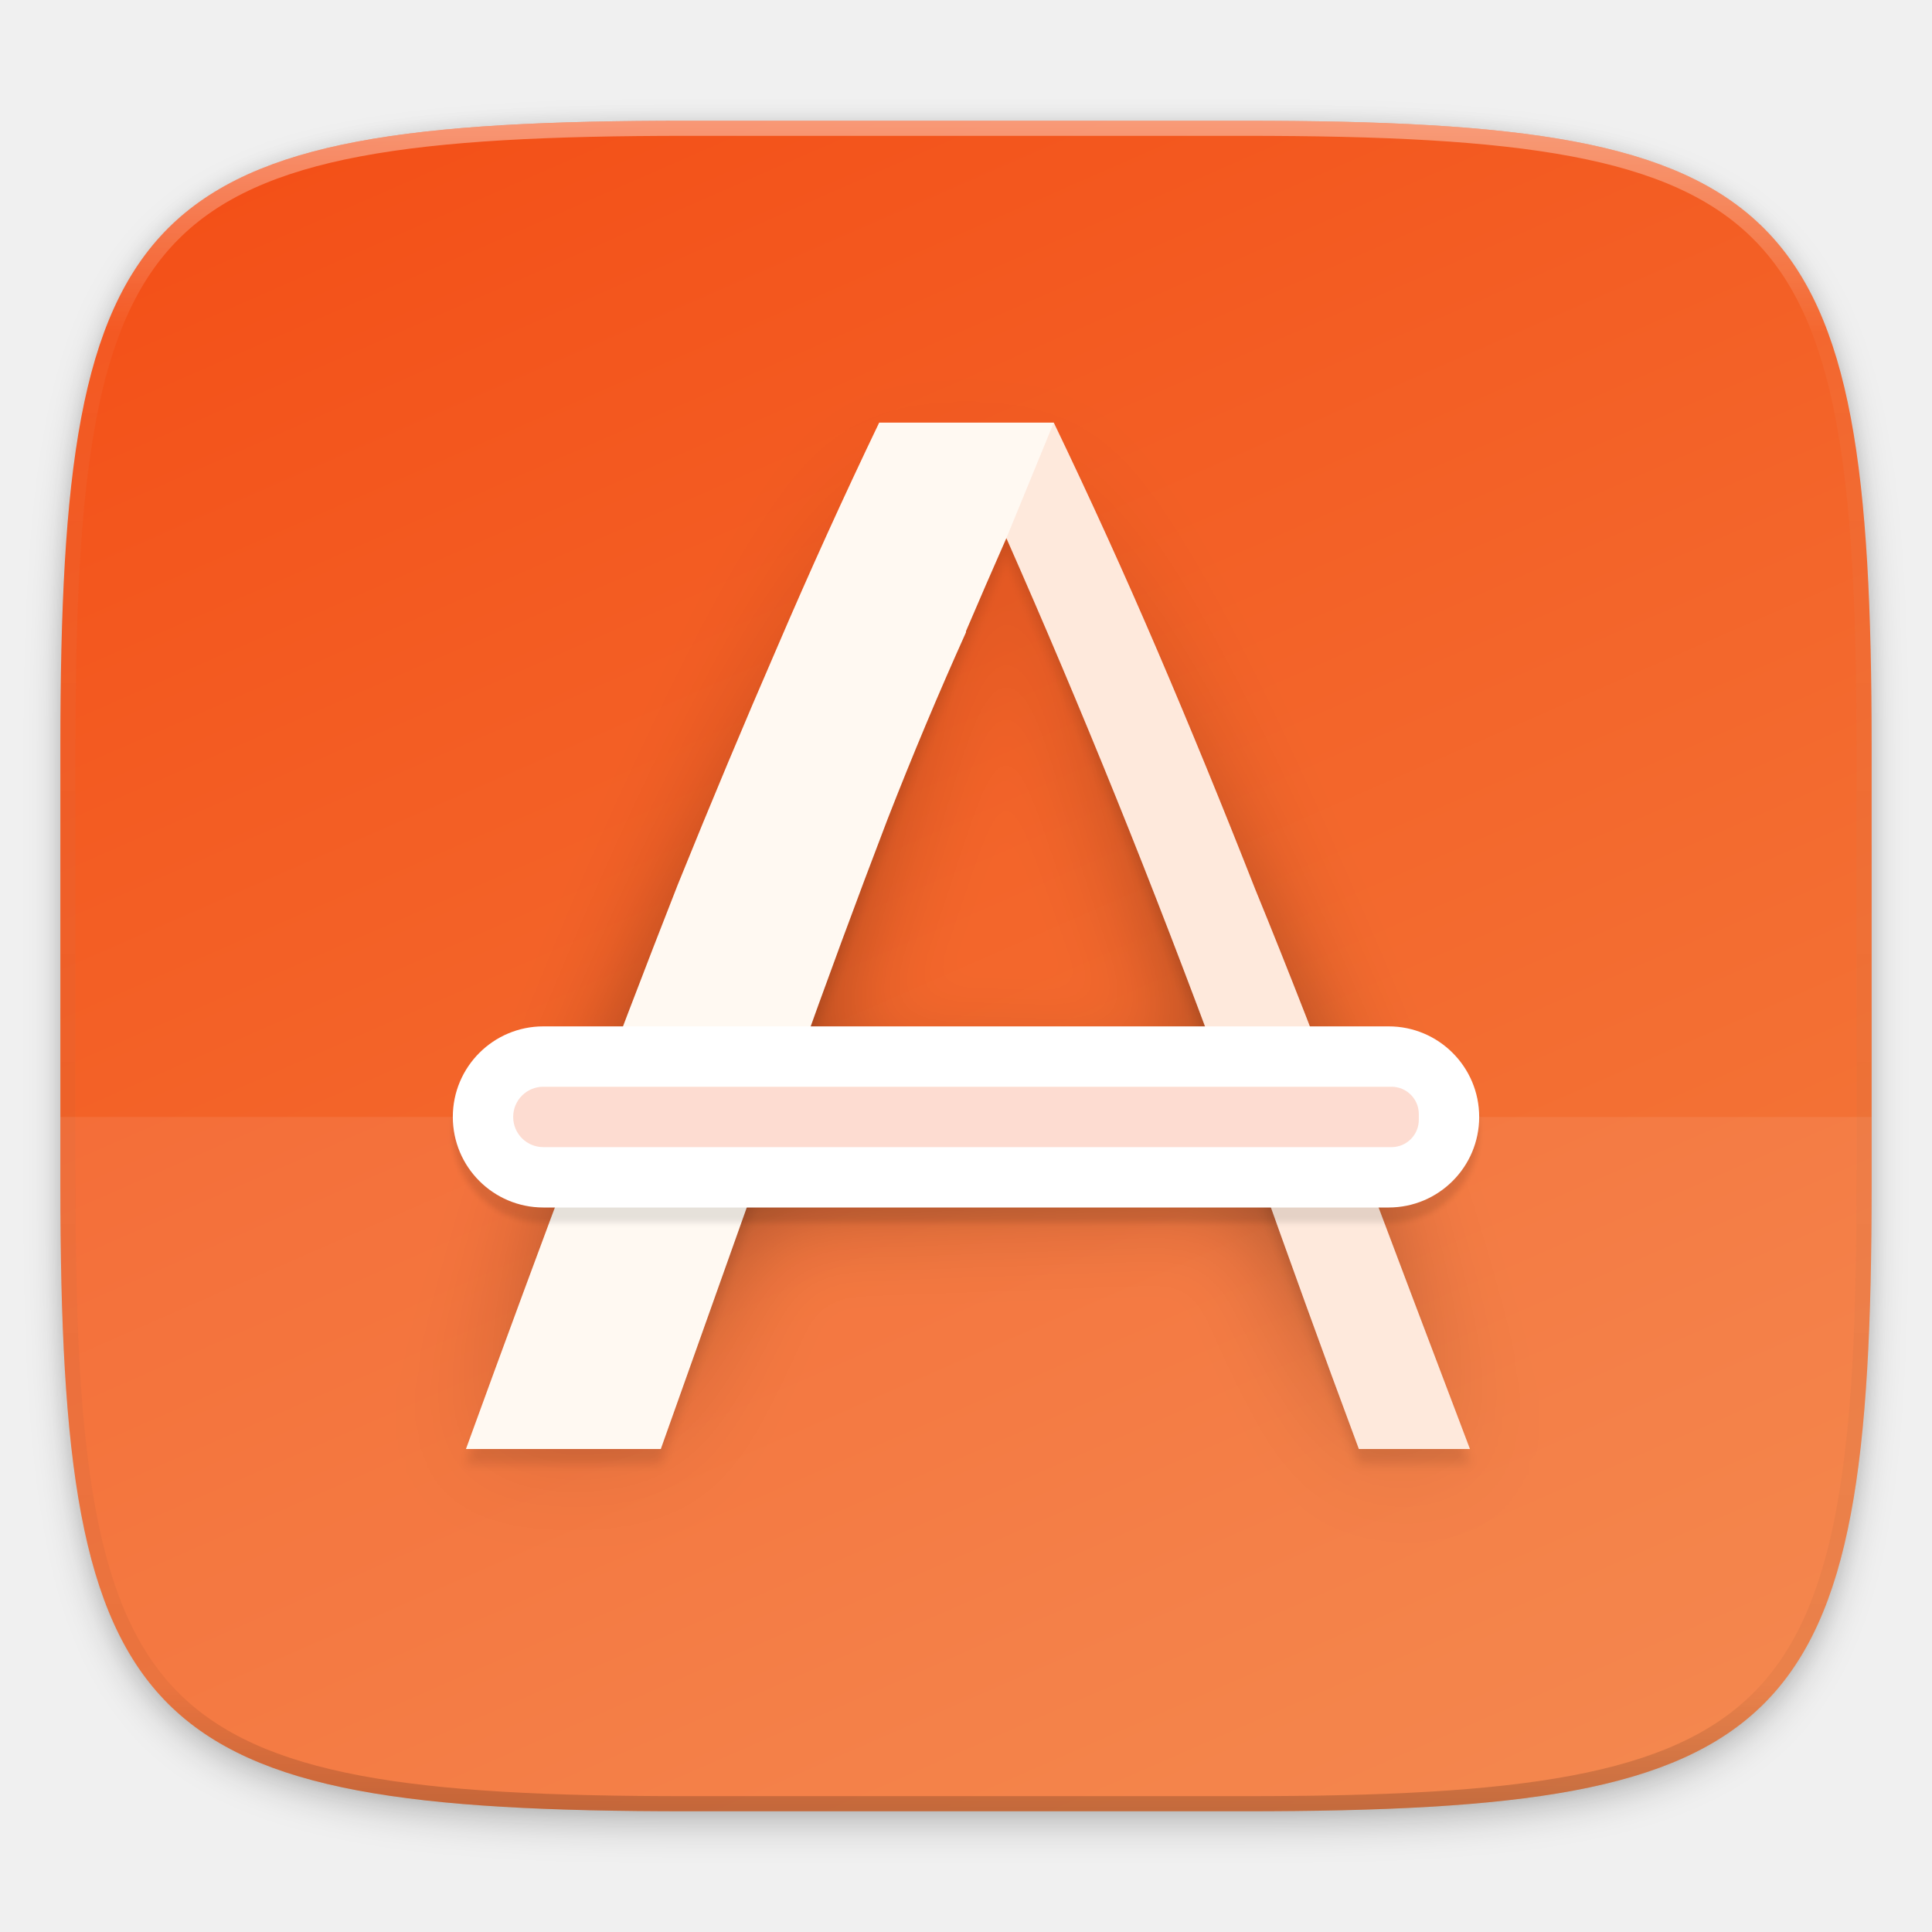
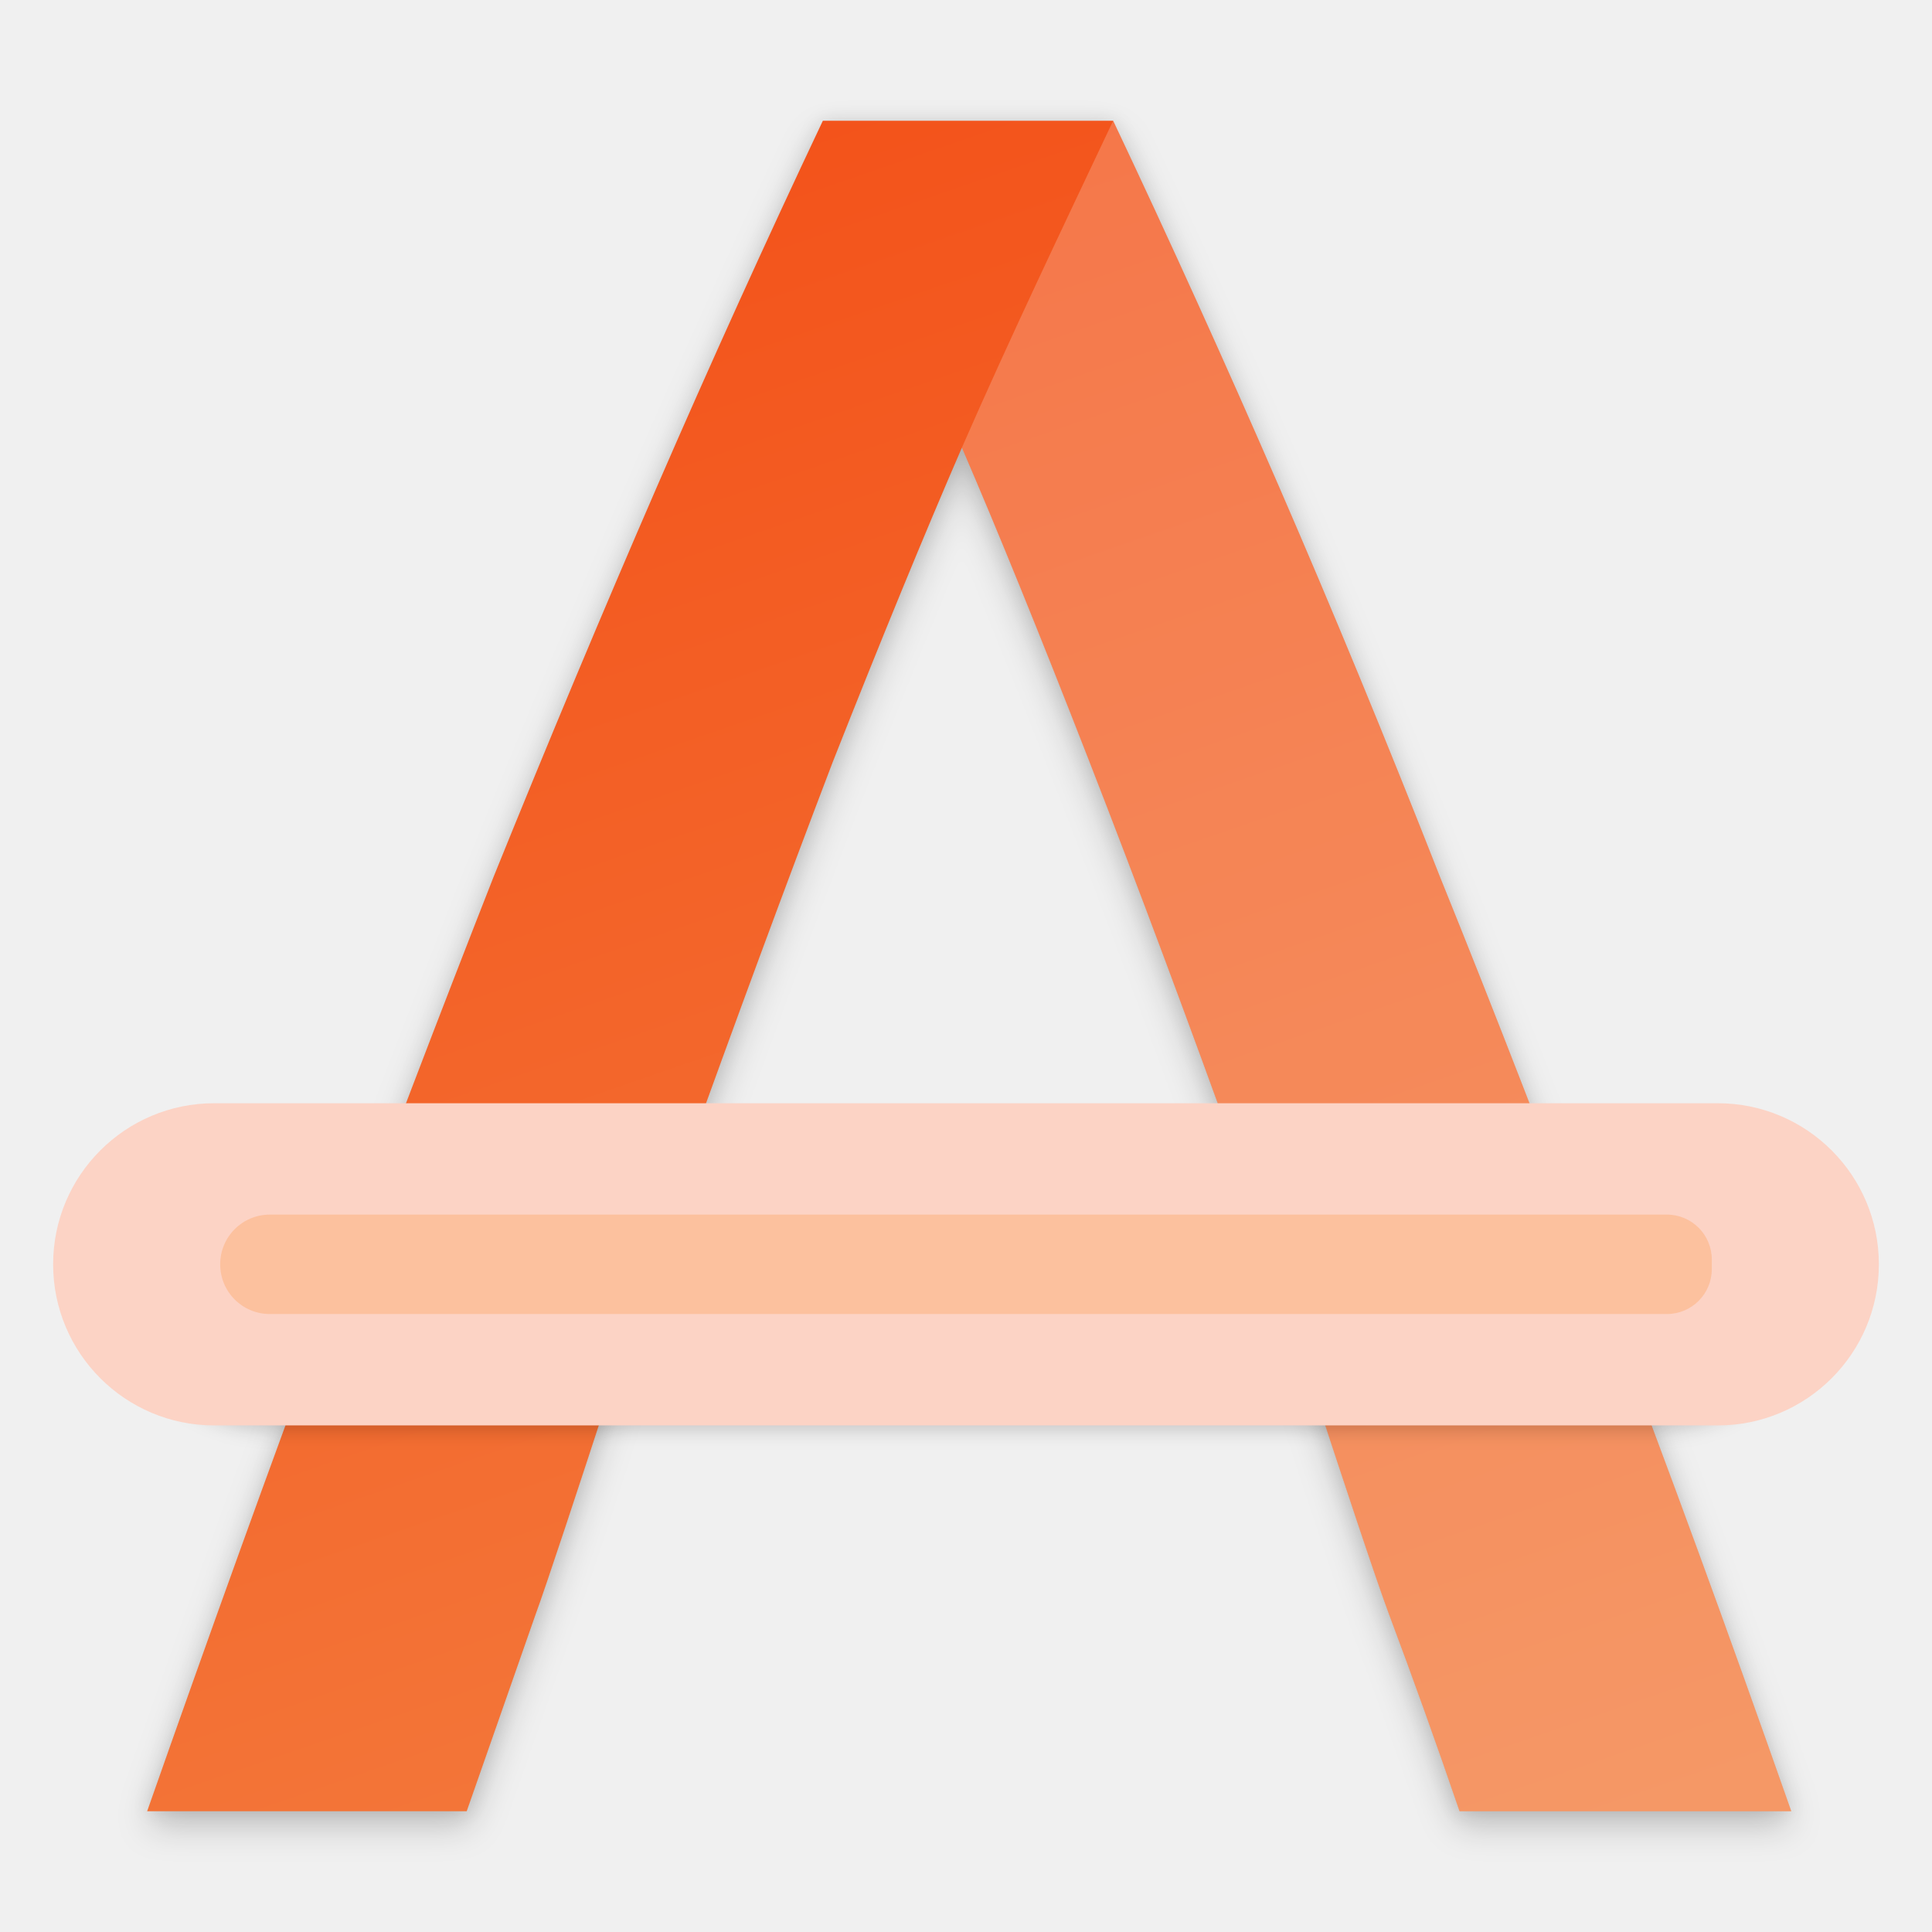
<svg xmlns="http://www.w3.org/2000/svg" xmlns:xlink="http://www.w3.org/1999/xlink" width="256px" height="256px" viewBox="0 0 256 256" version="1.1" id="SVGRoot">
  <defs id="defs848">
+     <linearGradient id="linearGradient905">
+       <stop style="stop-color:#f34f17;stop-opacity:1" offset="0" id="stop903" />
+       <stop style="stop-color:#f37e40;stop-opacity:1" offset="1" id="stop901" />
+     </linearGradient>
    <clipPath clipPathUnits="userSpaceOnUse" id="clipPath1082-3">
      <path id="path1084-6" d="M 361.938,-212 C 507.235,-212 528,-191.287 528,-46.125 V 70.125 C 528,215.286 507.235,236 361.938,236 H 214.062 C 68.765,236 48,215.286 48,70.125 V -46.125 C 48,-191.287 68.765,-212 214.062,-212 Z" style="display:inline;opacity:1;fill:#8c59d9;fill-opacity:1;stroke:none;stroke-width:2;stroke-linecap:round;stroke-linejoin:round;stroke-miterlimit:4;stroke-dasharray:none;stroke-dashoffset:0;stroke-opacity:1;enable-background:new" />
    </clipPath>
    <clipPath clipPathUnits="userSpaceOnUse" id="clipPath1025">
      <path style="opacity:1;fill:#8c59d9;fill-opacity:1;stroke:none;stroke-width:2;stroke-linecap:round;stroke-linejoin:round;stroke-miterlimit:4;stroke-dasharray:none;stroke-dashoffset:0;stroke-opacity:1" d="M 329.938,32 C 475.235,32 496,52.713 496,197.875 v 116.25 C 496,459.286 475.235,480 329.938,480 H 182.062 C 36.765,480 16,459.286 16,314.125 V 197.875 C 16,52.713 36.765,32 182.062,32 Z" id="path1027" />
    </clipPath>
    <clipPath clipPathUnits="userSpaceOnUse" id="clipPath4277-8">
      <rect style="color:#000000;display:inline;overflow:visible;visibility:visible;opacity:0.82;fill:#88b637;fill-opacity:1;fill-rule:nonzero;stroke:none;stroke-width:2;stroke-linecap:butt;stroke-linejoin:miter;stroke-miterlimit:4;stroke-dasharray:none;stroke-dashoffset:0;stroke-opacity:1;marker:none;enable-background:accumulate" id="rect4279-6" width="512" height="512" x="5.5999999e-07" y="0" ry="1" />
    </clipPath>
    <linearGradient id="linearGradient3650-7-9">
      <stop style="stop-color:#5884f4;stop-opacity:1" offset="0" id="stop4366" />
      <stop id="stop4368" offset="1" style="stop-color:#80a3fa;stop-opacity:1" />
    </linearGradient>
-     <filter style="color-interpolation-filters:sRGB" id="filter929" x="-0.023" width="1.046" y="-0.025" height="1.05">
-       <feGaussianBlur stdDeviation="2.32" id="feGaussianBlur931" />
-     </filter>
-     <filter style="color-interpolation-filters:sRGB" id="filter4569" x="-0.012" width="1.023" y="-0.012" height="1.025">
-       <feGaussianBlur stdDeviation="1.16" id="feGaussianBlur4571" />
-     </filter>
    <clipPath clipPathUnits="userSpaceOnUse" id="clipPath1082-3-3">
      <path id="path1084-6-5" d="M 361.938,-212 C 507.235,-212 528,-191.287 528,-46.125 V 70.125 C 528,215.286 507.235,236 361.938,236 H 214.062 C 68.765,236 48,215.286 48,70.125 V -46.125 C 48,-191.287 68.765,-212 214.062,-212 Z" style="display:inline;opacity:1;fill:#8c59d9;fill-opacity:1;stroke:none;stroke-width:2;stroke-linecap:round;stroke-linejoin:round;stroke-miterlimit:4;stroke-dasharray:none;stroke-dashoffset:0;stroke-opacity:1;enable-background:new" />
    </clipPath>
    <clipPath clipPathUnits="userSpaceOnUse" id="clipPath1082-3-3-6">
      <path id="path1084-6-5-2" d="M 361.938,-212 C 507.235,-212 528,-191.287 528,-46.125 V 70.125 C 528,215.286 507.235,236 361.938,236 H 214.062 C 68.765,236 48,215.286 48,70.125 V -46.125 C 48,-191.287 68.765,-212 214.062,-212 Z" style="display:inline;opacity:1;fill:#8c59d9;fill-opacity:1;stroke:none;stroke-width:2;stroke-linecap:round;stroke-linejoin:round;stroke-miterlimit:4;stroke-dasharray:none;stroke-dashoffset:0;stroke-opacity:1;enable-background:new" />
    </clipPath>
-     <linearGradient xlink:href="#linearGradient1013" id="linearGradient1108" x1="296" y1="-212" x2="296" y2="236" gradientUnits="userSpaceOnUse" />
-     <linearGradient id="linearGradient1013">
-       <stop id="stop1005" offset="0" style="stop-color:#ffffff;stop-opacity:1;" />
-       <stop style="stop-color:#ffffff;stop-opacity:0.098" offset="0.125" id="stop1007" />
-       <stop style="stop-color:#000000;stop-opacity:0.098" offset="0.925" id="stop1009" />
-       <stop id="stop1011" offset="1" style="stop-color:#000000;stop-opacity:0.498" />
-     </linearGradient>
    <clipPath clipPathUnits="userSpaceOnUse" id="clipPath1082-3-36">
      <path id="path1084-6-7" d="M 361.938,-212 C 507.235,-212 528,-191.287 528,-46.125 V 70.125 C 528,215.286 507.235,236 361.938,236 H 214.062 C 68.765,236 48,215.286 48,70.125 V -46.125 C 48,-191.287 68.765,-212 214.062,-212 Z" style="display:inline;opacity:1;fill:#8c59d9;fill-opacity:1;stroke:none;stroke-width:2;stroke-linecap:round;stroke-linejoin:round;stroke-miterlimit:4;stroke-dasharray:none;stroke-dashoffset:0;stroke-opacity:1;enable-background:new" />
    </clipPath>
    <linearGradient gradientTransform="translate(-23.99999,-28.00003)" xlink:href="#linearGradient7537" id="linearGradient947" x1="208" y1="284" x2="96" y2="28" gradientUnits="userSpaceOnUse" />
    <linearGradient id="linearGradient7537">
      <stop style="stop-color:#f37e40;stop-opacity:1" offset="0" id="stop7539" />
      <stop style="stop-color:#f34f17;stop-opacity:1" offset="1" id="stop7541" />
    </linearGradient>
-     <filter style="color-interpolation-filters:sRGB" id="filter1062" x="-0.012" width="1.024" y="-0.012" height="1.024">
-       <feGaussianBlur stdDeviation="0.673" id="feGaussianBlur1064" />
+     <filter style="color-interpolation-filters:sRGB" id="filter936" x="-0.007" width="1.014" y="-0.04" height="1.08">
+       <feGaussianBlur stdDeviation="0.659" id="feGaussianBlur938" />
    </filter>
-     <linearGradient gradientTransform="translate(-23.99999,-28.00003)" xlink:href="#linearGradient1026" id="linearGradient1028" x1="216" y1="84" x2="216" y2="228" gradientUnits="userSpaceOnUse" />
-     <linearGradient id="linearGradient1026">
-       <stop style="stop-color:#000000;stop-opacity:0" offset="0" id="stop1022" />
-       <stop id="stop1030" offset="0.641" style="stop-color:#000000;stop-opacity:1" />
-       <stop style="stop-color:#000000;stop-opacity:0;" offset="1" id="stop1024" />
-     </linearGradient>
-     <filter style="color-interpolation-filters:sRGB" id="filter1032" x="-0.121" width="1.243" y="-0.119" height="1.237">
-       <feGaussianBlur stdDeviation="6.726" id="feGaussianBlur1034" />
+     <filter style="color-interpolation-filters:sRGB" id="filter959" x="-0.014" width="1.028" y="-0.08" height="1.16">
+       <feGaussianBlur stdDeviation="1.318" id="feGaussianBlur961" />
    </filter>
-     <filter style="color-interpolation-filters:sRGB" id="filter1066" x="-0.007" width="1.014" y="-0.04" height="1.08">
-       <feGaussianBlur stdDeviation="0.4" id="feGaussianBlur1068" />
+     <linearGradient xlink:href="#linearGradient905" id="linearGradient985" x1="84.146" y1="0" x2="172.534" y2="256" gradientUnits="userSpaceOnUse" />
+     <filter style="color-interpolation-filters:sRGB" id="filter1011" x="-0.012" width="1.024" y="-0.012" height="1.024">
+       <feGaussianBlur stdDeviation="1.105" id="feGaussianBlur1013" />
+     </filter>
+     <filter style="color-interpolation-filters:sRGB" id="filter1039" x="-0.024" width="1.049" y="-0.024" height="1.047">
+       <feGaussianBlur stdDeviation="2.209" id="feGaussianBlur1041" />
    </filter>
  </defs>
  <g id="layer1">
    <g id="layer8" style="display:none">
      <text y="-36.255" xml:space="preserve" x="-4.993" style="font-style:normal;font-variant:normal;font-weight:normal;font-stretch:normal;font-size:18.667px;line-height:0%;font-family:Ubuntu;-inkscape-font-specification:Ubuntu;display:inline;fill:#000000;fill-opacity:1;stroke:none;enable-background:new" id="context">
        <tspan style="font-style:normal;font-variant:normal;font-weight:normal;font-stretch:normal;font-size:18.667px;line-height:1.25;font-family:Ubuntu;-inkscape-font-specification:Ubuntu" y="-36.255" x="-4.993" id="tspan3933">apps</tspan>
      </text>
      <text y="-36.255" xml:space="preserve" x="122.488" style="font-style:normal;font-variant:normal;font-weight:bold;font-stretch:normal;font-size:18.667px;line-height:0%;font-family:Ubuntu;-inkscape-font-specification:'Ubuntu Bold';text-align:start;writing-mode:lr-tb;text-anchor:start;display:inline;fill:#000000;fill-opacity:1;stroke:none;enable-background:new" id="icon-name">
        <tspan style="font-style:normal;font-variant:normal;font-weight:bold;font-stretch:normal;font-size:18.667px;line-height:1.25;font-family:Ubuntu;-inkscape-font-specification:'Ubuntu Bold'" y="-36.255" x="122.488" id="tspan3937">software-store</tspan>
      </text>
      <rect style="display:inline;overflow:visible;visibility:visible;fill:#cdcdcd;fill-opacity:1;fill-rule:nonzero;stroke:none;stroke-width:2;marker:none;enable-background:accumulate" id="rect3951" width="256" height="256" x="0" y="0" />
    </g>
    <g id="layer7">
-       <path style="display:inline;opacity:0.2;fill:#000000;fill-opacity:1;stroke:none;stroke-width:2;stroke-linecap:round;stroke-linejoin:round;stroke-miterlimit:4;stroke-dasharray:none;stroke-dashoffset:0;stroke-opacity:1;filter:url(#filter929);enable-background:new" d="m 164.969,18 c 72.649,0 83.031,10.357 83.031,82.938 v 58.125 c 0,72.581 -10.383,82.938 -83.031,82.938 H 91.031 c -72.649,0 -83.031,-10.357 -83.031,-82.938 v -58.125 c 0,-72.581 10.383,-82.938 83.031,-82.938 z" id="path927" />
-       <path id="path4567" d="m 164.969,16 c 72.649,0 83.031,10.357 83.031,82.938 v 58.125 c 0,72.581 -10.383,82.938 -83.031,82.938 H 91.031 c -72.649,0 -83.031,-10.357 -83.031,-82.938 V 98.937 c 0,-72.581 10.383,-82.938 83.031,-82.938 z" style="display:inline;opacity:0.1;fill:#000000;fill-opacity:1;stroke:none;stroke-width:2;stroke-linecap:round;stroke-linejoin:round;stroke-miterlimit:4;stroke-dasharray:none;stroke-dashoffset:0;stroke-opacity:1;filter:url(#filter4569);enable-background:new" />
-     </g>
-     <g id="layer6" style="display:inline">
-       <path style="display:inline;opacity:1;fill:url(#linearGradient947);fill-opacity:1;stroke:none;stroke-width:2;stroke-linecap:round;stroke-linejoin:round;stroke-miterlimit:4;stroke-dasharray:none;stroke-dashoffset:0;stroke-opacity:1;enable-background:new" d="m 164.969,16 c 72.649,0 83.031,10.357 83.031,82.938 v 58.125 c 0,72.581 -10.383,82.938 -83.031,82.938 h -73.938 c -72.649,0 -83.031,-10.357 -83.031,-82.938 V 98.937 c 0,-72.581 10.383,-82.938 83.031,-82.938 z" id="rect877" />
+       <path id="path937-6" style="font-style:normal;font-variant:normal;font-weight:500;font-stretch:normal;font-family:Ubuntu;-inkscape-font-specification:'Ubuntu Medium';display:inline;opacity:0.2;fill:#000000;fill-opacity:1;stroke-width:8.081;filter:url(#filter1039);enable-background:new" d="m 193.396,242 c -3.017,-8.835 -6.141,-17.562 -9.374,-26.182 -3.232,-8.62 -16.7,-50.424 -19.717,-59.475 H 90.608 c -3.017,9.051 -16.485,50.963 -19.717,59.798 C 67.874,224.761 64.857,233.38 61.84,242 H 19.497 C 27.901,218.081 35.874,195.993 43.416,175.737 50.958,155.482 58.285,136.303 65.396,118.202 72.723,100.101 79.941,82.862 87.053,66.485 94.164,50.108 101.49,33.946 109.032,18 h 38.465 c 7.542,15.946 14.869,32.108 21.98,48.485 7.111,16.377 14.222,33.616 21.333,51.717 7.327,18.101 14.761,37.279 22.303,57.535 7.758,20.256 15.838,42.343 24.242,66.263 z M 127.457,61.313 c -4.956,11.421 -10.667,25.32 -17.131,41.697 -6.249,16.377 -12.822,34.155 -19.717,53.333 H 164.305 C 157.409,137.165 150.729,119.28 144.265,102.687 137.8,86.094 132.197,72.303 127.457,61.313 Z" />
+       <path id="path937-9" style="font-style:normal;font-variant:normal;font-weight:500;font-stretch:normal;font-family:Ubuntu;-inkscape-font-specification:'Ubuntu Medium';display:inline;opacity:0.1;fill:#000000;fill-opacity:1;stroke-width:8.081;filter:url(#filter1011);enable-background:new" d="m 193.396,240 c -3.017,-8.835 -6.141,-17.562 -9.374,-26.182 -3.232,-8.62 -16.7,-50.424 -19.717,-59.475 H 90.608 c -3.017,9.051 -16.485,50.963 -19.717,59.798 -3.017,8.62 -6.034,17.239 -9.051,25.859 H 19.497 C 27.901,216.081 35.874,193.993 43.416,173.737 50.958,153.481 58.285,134.303 65.396,116.202 72.723,98.101 79.941,80.862 87.053,64.485 94.164,48.108 101.49,31.946 109.032,16 h 38.465 c 7.542,15.946 14.869,32.108 21.98,48.485 7.111,16.377 14.222,33.616 21.333,51.717 7.327,18.101 14.761,37.279 22.303,57.535 7.758,20.256 15.838,42.343 24.242,66.263 z M 127.457,59.313 c -4.956,11.421 -10.667,25.32 -17.131,41.697 -6.249,16.377 -12.822,34.155 -19.717,53.333 H 164.305 C 157.409,135.165 150.729,117.279 144.265,100.687 137.8,84.094 132.197,70.303 127.457,59.313 Z" />
    </g>
    <g id="layer3" style="display:inline">
-       <path style="display:inline;opacity:0.08;fill:#ffffff;fill-opacity:1;stroke:none;stroke-width:2;stroke-linecap:round;stroke-linejoin:round;stroke-miterlimit:4;stroke-dasharray:none;stroke-dashoffset:0;stroke-opacity:1;enable-background:new" d="m 8,148 v 9.062 c 0,72.581 10.383,82.938 83.031,82.938 h 73.938 c 72.649,0 83.031,-10.357 83.031,-82.938 v -9.062 z" id="path973" />
-       <path id="path1052" d="m 116.496,58 c -4.71,9.812 -9.224,19.756 -13.541,29.83 -4.317,9.943 -8.702,20.41 -13.15,31.4 -4.317,10.99 -8.765,22.633 -13.344,34.932 -4.579,12.167 -9.485,25.446 -14.719,39.838 h 25.82 l 12.363,-34.736 66.59,-2.551 c 2.093,5.887 4.252,11.906 6.477,18.055 2.224,6.149 4.579,12.56 7.064,19.232 h 14.719 c -5.364,-14.13 -10.335,-27.278 -14.914,-39.445 -4.579,-12.298 -9.093,-23.877 -13.541,-34.736 -4.317,-10.99 -8.636,-21.522 -12.953,-31.596 -4.317,-10.074 -8.896,-20.149 -13.736,-30.223 h -11.631 z m 16.854,15.309 c 4.972,11.252 9.813,22.698 14.523,34.342 4.71,11.644 9.55,24.204 14.521,37.68 l -56.973,-1.766 c 4.056,-11.382 8.112,-22.371 12.168,-32.969 3.343,-8.566 6.817,-16.828 10.41,-24.811 v -0.152 c 1.768,-4.131 3.547,-8.245 5.35,-12.324 z" style="font-style:normal;font-variant:normal;font-weight:300;font-stretch:normal;font-size:196.248px;line-height:1000%;font-family:Ubuntu;-inkscape-font-specification:'Ubuntu Light';letter-spacing:0px;word-spacing:0px;display:inline;opacity:0.1;fill:#000000;fill-opacity:1;stroke:none;stroke-width:4.906px;stroke-linecap:butt;stroke-linejoin:miter;stroke-opacity:1;filter:url(#filter1062);enable-background:new" />
-       <path style="font-style:normal;font-variant:normal;font-weight:300;font-stretch:normal;font-size:196.248px;line-height:1000%;font-family:Ubuntu;-inkscape-font-specification:'Ubuntu Light';letter-spacing:0px;word-spacing:0px;display:inline;opacity:0.4;fill:url(#linearGradient1028);fill-opacity:1;stroke:none;stroke-width:4.906px;stroke-linecap:butt;stroke-linejoin:miter;stroke-opacity:1;filter:url(#filter1032);enable-background:new" d="m 116.496,58 c -4.71,9.812 -9.224,19.756 -13.541,29.83 -4.317,9.943 -8.702,20.41 -13.15,31.4 -4.317,10.99 -8.765,22.633 -13.344,34.932 -4.579,12.167 -9.485,25.446 -14.719,39.838 h 25.82 l 12.363,-34.736 66.59,-2.551 c 2.093,5.887 4.252,11.906 6.477,18.055 2.224,6.149 4.579,12.56 7.064,19.232 h 14.719 c -5.364,-14.13 -10.335,-27.278 -14.914,-39.445 -4.579,-12.298 -9.093,-23.877 -13.541,-34.736 -4.317,-10.99 -8.636,-21.522 -12.953,-31.596 -4.317,-10.074 -8.896,-20.149 -13.736,-30.223 h -11.631 z m 16.854,15.309 c 4.972,11.252 9.813,22.698 14.523,34.342 4.71,11.644 9.55,24.204 14.521,37.68 l -56.973,-1.766 c 4.056,-11.382 8.112,-22.371 12.168,-32.969 3.343,-8.566 6.817,-16.828 10.41,-24.811 v -0.152 c 1.768,-4.131 3.547,-8.245 5.35,-12.324 z" id="path1020" />
-       <path style="font-style:normal;font-variant:normal;font-weight:300;font-stretch:normal;font-size:196.248px;line-height:1000%;font-family:Ubuntu;-inkscape-font-specification:'Ubuntu Light';letter-spacing:0px;word-spacing:0px;display:inline;fill:#fff9f2;fill-opacity:1;stroke:none;stroke-width:4.906px;stroke-linecap:butt;stroke-linejoin:miter;stroke-opacity:1;enable-background:new" d="m 116.496,56 c -4.71,9.812 -9.224,19.756 -13.541,29.83 -4.317,9.943 -8.702,20.41 -13.15,31.4 -4.317,10.99 -8.765,22.633 -13.344,34.932 -4.579,12.167 -9.485,25.446 -14.719,39.838 h 25.82 l 12.363,-34.736 66.59,-2.551 c 2.093,5.887 4.252,11.906 6.477,18.055 2.224,6.149 4.579,12.56 7.064,19.232 h 14.719 c -5.364,-14.13 -10.335,-27.278 -14.914,-39.445 -4.579,-12.298 -9.093,-23.877 -13.541,-34.736 -4.317,-10.99 -8.636,-21.522 -12.953,-31.596 -4.317,-10.074 -8.896,-20.149 -13.736,-30.223 h -11.631 z m 16.854,15.309 c 4.972,11.252 9.813,22.698 14.523,34.342 4.71,11.644 9.55,24.204 14.521,37.68 l -56.973,-1.766 c 4.056,-11.382 8.112,-22.371 12.168,-32.969 3.343,-8.566 6.817,-16.828 10.41,-24.811 v -0.152 c 1.768,-4.131 3.547,-8.245 5.35,-12.324 z" id="text954" />
-       <path style="font-style:normal;font-variant:normal;font-weight:300;font-stretch:normal;font-size:196.248px;line-height:1000%;font-family:Ubuntu;-inkscape-font-specification:'Ubuntu Light';letter-spacing:0px;word-spacing:0px;display:inline;opacity:0.1;fill:#f34f17;fill-opacity:1;stroke:none;stroke-width:4.906px;stroke-linecap:butt;stroke-linejoin:miter;stroke-opacity:1;enable-background:new" d="m 139.631,56 -6.281,15.309 2.65,6.062 c 4.044,9.297 8.005,18.718 11.873,28.279 4.71,11.644 9.55,24.204 14.521,37.68 v 0 l 14.246,0.67 c -3.478,-9.145 -6.919,-17.878 -10.32,-26.182 -4.317,-10.99 -8.636,-21.522 -12.953,-31.596 -4.317,-10.074 -8.896,-20.149 -13.736,-30.223 z m -3.631,97.356 30.516,1.356 c 2.093,5.887 4.252,11.906 6.477,18.055 2.224,6.149 4.579,12.56 7.064,19.232 h 14.719 c -5.364,-14.13 -10.335,-27.278 -14.914,-39.445 -0.07,-0.188 -0.139,-0.367 -0.209,-0.555 z" id="path972" />
-       <rect ry="12" y="138" x="60" height="24" width="136" id="rect1040" style="color:#000000;display:inline;overflow:visible;visibility:visible;opacity:0.1;fill:#000000;fill-opacity:1;fill-rule:nonzero;stroke:none;stroke-width:2;stroke-linecap:butt;stroke-linejoin:miter;stroke-miterlimit:4;stroke-dasharray:2, 2;stroke-dashoffset:0;stroke-opacity:1;marker:none;filter:url(#filter1066);enable-background:accumulate" rx="12" />
-       <rect style="color:#000000;display:inline;overflow:visible;visibility:visible;opacity:1;fill:#ffffff;fill-opacity:1;fill-rule:nonzero;stroke:none;stroke-width:2;stroke-linecap:butt;stroke-linejoin:miter;stroke-miterlimit:4;stroke-dasharray:2, 2;stroke-dashoffset:0;stroke-opacity:1;marker:none;enable-background:accumulate" id="rect4270" width="136" height="24" x="60" y="136" ry="12" />
-       <path style="color:#000000;display:inline;overflow:visible;visibility:visible;opacity:0.2;fill:#f34f17;fill-opacity:1;fill-rule:nonzero;stroke:none;stroke-width:2;stroke-linecap:butt;stroke-linejoin:miter;stroke-miterlimit:4;stroke-dasharray:2, 2;stroke-dashoffset:0;stroke-opacity:1;marker:none;enable-background:accumulate" d="m 72,144 c -2.216,0 -4,1.784 -4,4 0,2.216 1.784,4 4,4 h 39.625 32.375 40.375 c 2.008,0 3.625,-1.617 3.625,-3.625 v -0.75 c 0,-2.008 -1.617,-3.625 -3.625,-3.625 h -40.375 -32.375 z" id="rect4272" />
-     </g>
-     <g id="layer2">
-       <path id="path1068" d="M 361.938,-212 C 507.235,-212 528,-191.287 528,-46.125 V 70.125 C 528,215.286 507.235,236 361.938,236 H 214.062 C 68.765,236 48,215.286 48,70.125 V -46.125 C 48,-191.287 68.765,-212 214.062,-212 Z" style="display:inline;opacity:0.4;fill:none;fill-opacity:1;stroke:url(#linearGradient1108);stroke-width:8;stroke-linecap:round;stroke-linejoin:round;stroke-miterlimit:4;stroke-dasharray:none;stroke-dashoffset:0;stroke-opacity:1;enable-background:new" clip-path="url(#clipPath1082-3-36)" transform="matrix(0.5,0,0,0.5,-16,122)" />
+       <path id="path937" style="font-style:normal;font-variant:normal;font-weight:500;font-stretch:normal;font-family:Ubuntu;-inkscape-font-specification:'Ubuntu Medium';display:inline;fill:url(#linearGradient985);fill-opacity:1;stroke-width:8.081;enable-background:new" d="m 193.396,240 c -3.017,-8.835 -6.141,-17.562 -9.374,-26.182 -3.232,-8.62 -16.7,-50.424 -19.717,-59.475 H 90.608 c -3.017,9.051 -16.485,50.963 -19.717,59.798 -3.017,8.62 -6.034,17.239 -9.051,25.859 H 19.497 C 27.901,216.081 35.874,193.993 43.416,173.737 50.958,153.481 58.285,134.303 65.396,116.202 72.723,98.101 79.941,80.862 87.053,64.485 94.164,48.108 101.49,31.946 109.032,16 h 38.465 c 7.542,15.946 14.869,32.108 21.98,48.485 7.111,16.377 14.222,33.616 21.333,51.717 7.327,18.101 14.761,37.279 22.303,57.535 7.758,20.256 15.838,42.343 24.242,66.263 z M 127.457,59.313 c -4.956,11.421 -10.667,25.32 -17.131,41.697 -6.249,16.377 -12.822,34.155 -19.717,53.333 H 164.305 C 157.409,135.165 150.729,117.279 144.265,100.687 137.8,84.094 132.197,70.303 127.457,59.313 Z" />
+       <path style="font-style:normal;font-variant:normal;font-weight:500;font-stretch:normal;font-family:Ubuntu;-inkscape-font-specification:'Ubuntu Medium';display:inline;opacity:0.2;fill:#ffffff;fill-opacity:1;stroke-width:8.081;enable-background:new" d="m 147.076,16 v 0.003 h 0.421 c -4.1e-4,-8.75e-4 4.1e-4,-0.002 0,-0.003 z m 0.421,0.003 c -6.805,14.387 -13.586,28.571 -20.04,43.31 4.707,10.93 10.414,24.965 16.807,41.374 6.465,16.593 13.146,34.477 20.041,53.656 3.017,9.05 16.485,50.856 19.717,59.475 3.232,8.62 6.356,17.347 9.373,26.182 h 43.958 C 228.949,216.081 220.87,193.994 213.112,173.738 205.57,153.482 198.135,134.305 190.809,116.204 183.698,98.103 176.587,80.863 169.476,64.486 162.365,48.11 155.038,31.949 147.496,16.003 Z" id="path937-35" />
+       <rect style="color:#000000;display:inline;overflow:visible;visibility:visible;opacity:0.2;fill:#000000;fill-opacity:1;fill-rule:nonzero;stroke:none;stroke-width:3.294;stroke-linecap:butt;stroke-linejoin:miter;stroke-miterlimit:4;stroke-dasharray:3.294, 3.294;stroke-dashoffset:0;stroke-opacity:1;marker:none;filter:url(#filter959);enable-background:accumulate" id="rect4270-1" width="224" height="39.529" x="16" y="149.765" ry="19.765" />
+       <rect style="color:#000000;display:inline;overflow:visible;visibility:visible;opacity:0.1;fill:#000000;fill-opacity:1;fill-rule:nonzero;stroke:none;stroke-width:3.294;stroke-linecap:butt;stroke-linejoin:miter;stroke-miterlimit:4;stroke-dasharray:3.294, 3.294;stroke-dashoffset:0;stroke-opacity:1;marker:none;filter:url(#filter936);enable-background:accumulate" id="rect4270-9" width="224" height="39.529" x="16" y="147.765" ry="19.765" />
+       <rect style="color:#000000;display:inline;overflow:visible;visibility:visible;opacity:1;fill:#fcd3c5;fill-opacity:1;fill-rule:nonzero;stroke:none;stroke-width:3.558;stroke-linecap:butt;stroke-linejoin:miter;stroke-miterlimit:4;stroke-dasharray:3.558, 3.558;stroke-dashoffset:0;stroke-opacity:1;marker:none;enable-background:accumulate" id="rect4270" width="241.92" height="42.692" x="7.04" y="146.184" ry="21.346" />
+       <path style="color:#000000;display:inline;overflow:visible;visibility:visible;opacity:0.4;fill:#fda463;fill-opacity:1;fill-rule:nonzero;stroke:none;stroke-width:3.294;stroke-linecap:butt;stroke-linejoin:miter;stroke-miterlimit:4;stroke-dasharray:3.294, 3.294;stroke-dashoffset:0;stroke-opacity:1;marker:none;enable-background:accumulate" d="m 35.765,160.941 c -3.65,0 -6.588,2.938 -6.588,6.588 0,3.65 2.938,6.588 6.588,6.588 h 65.265 53.324 66.5 c 3.308,0 5.971,-2.663 5.971,-5.971 v -1.235 c 0,-3.308 -2.663,-5.971 -5.971,-5.971 h -66.5 -53.324 z" id="rect4272" />
    </g>
  </g>
</svg>
